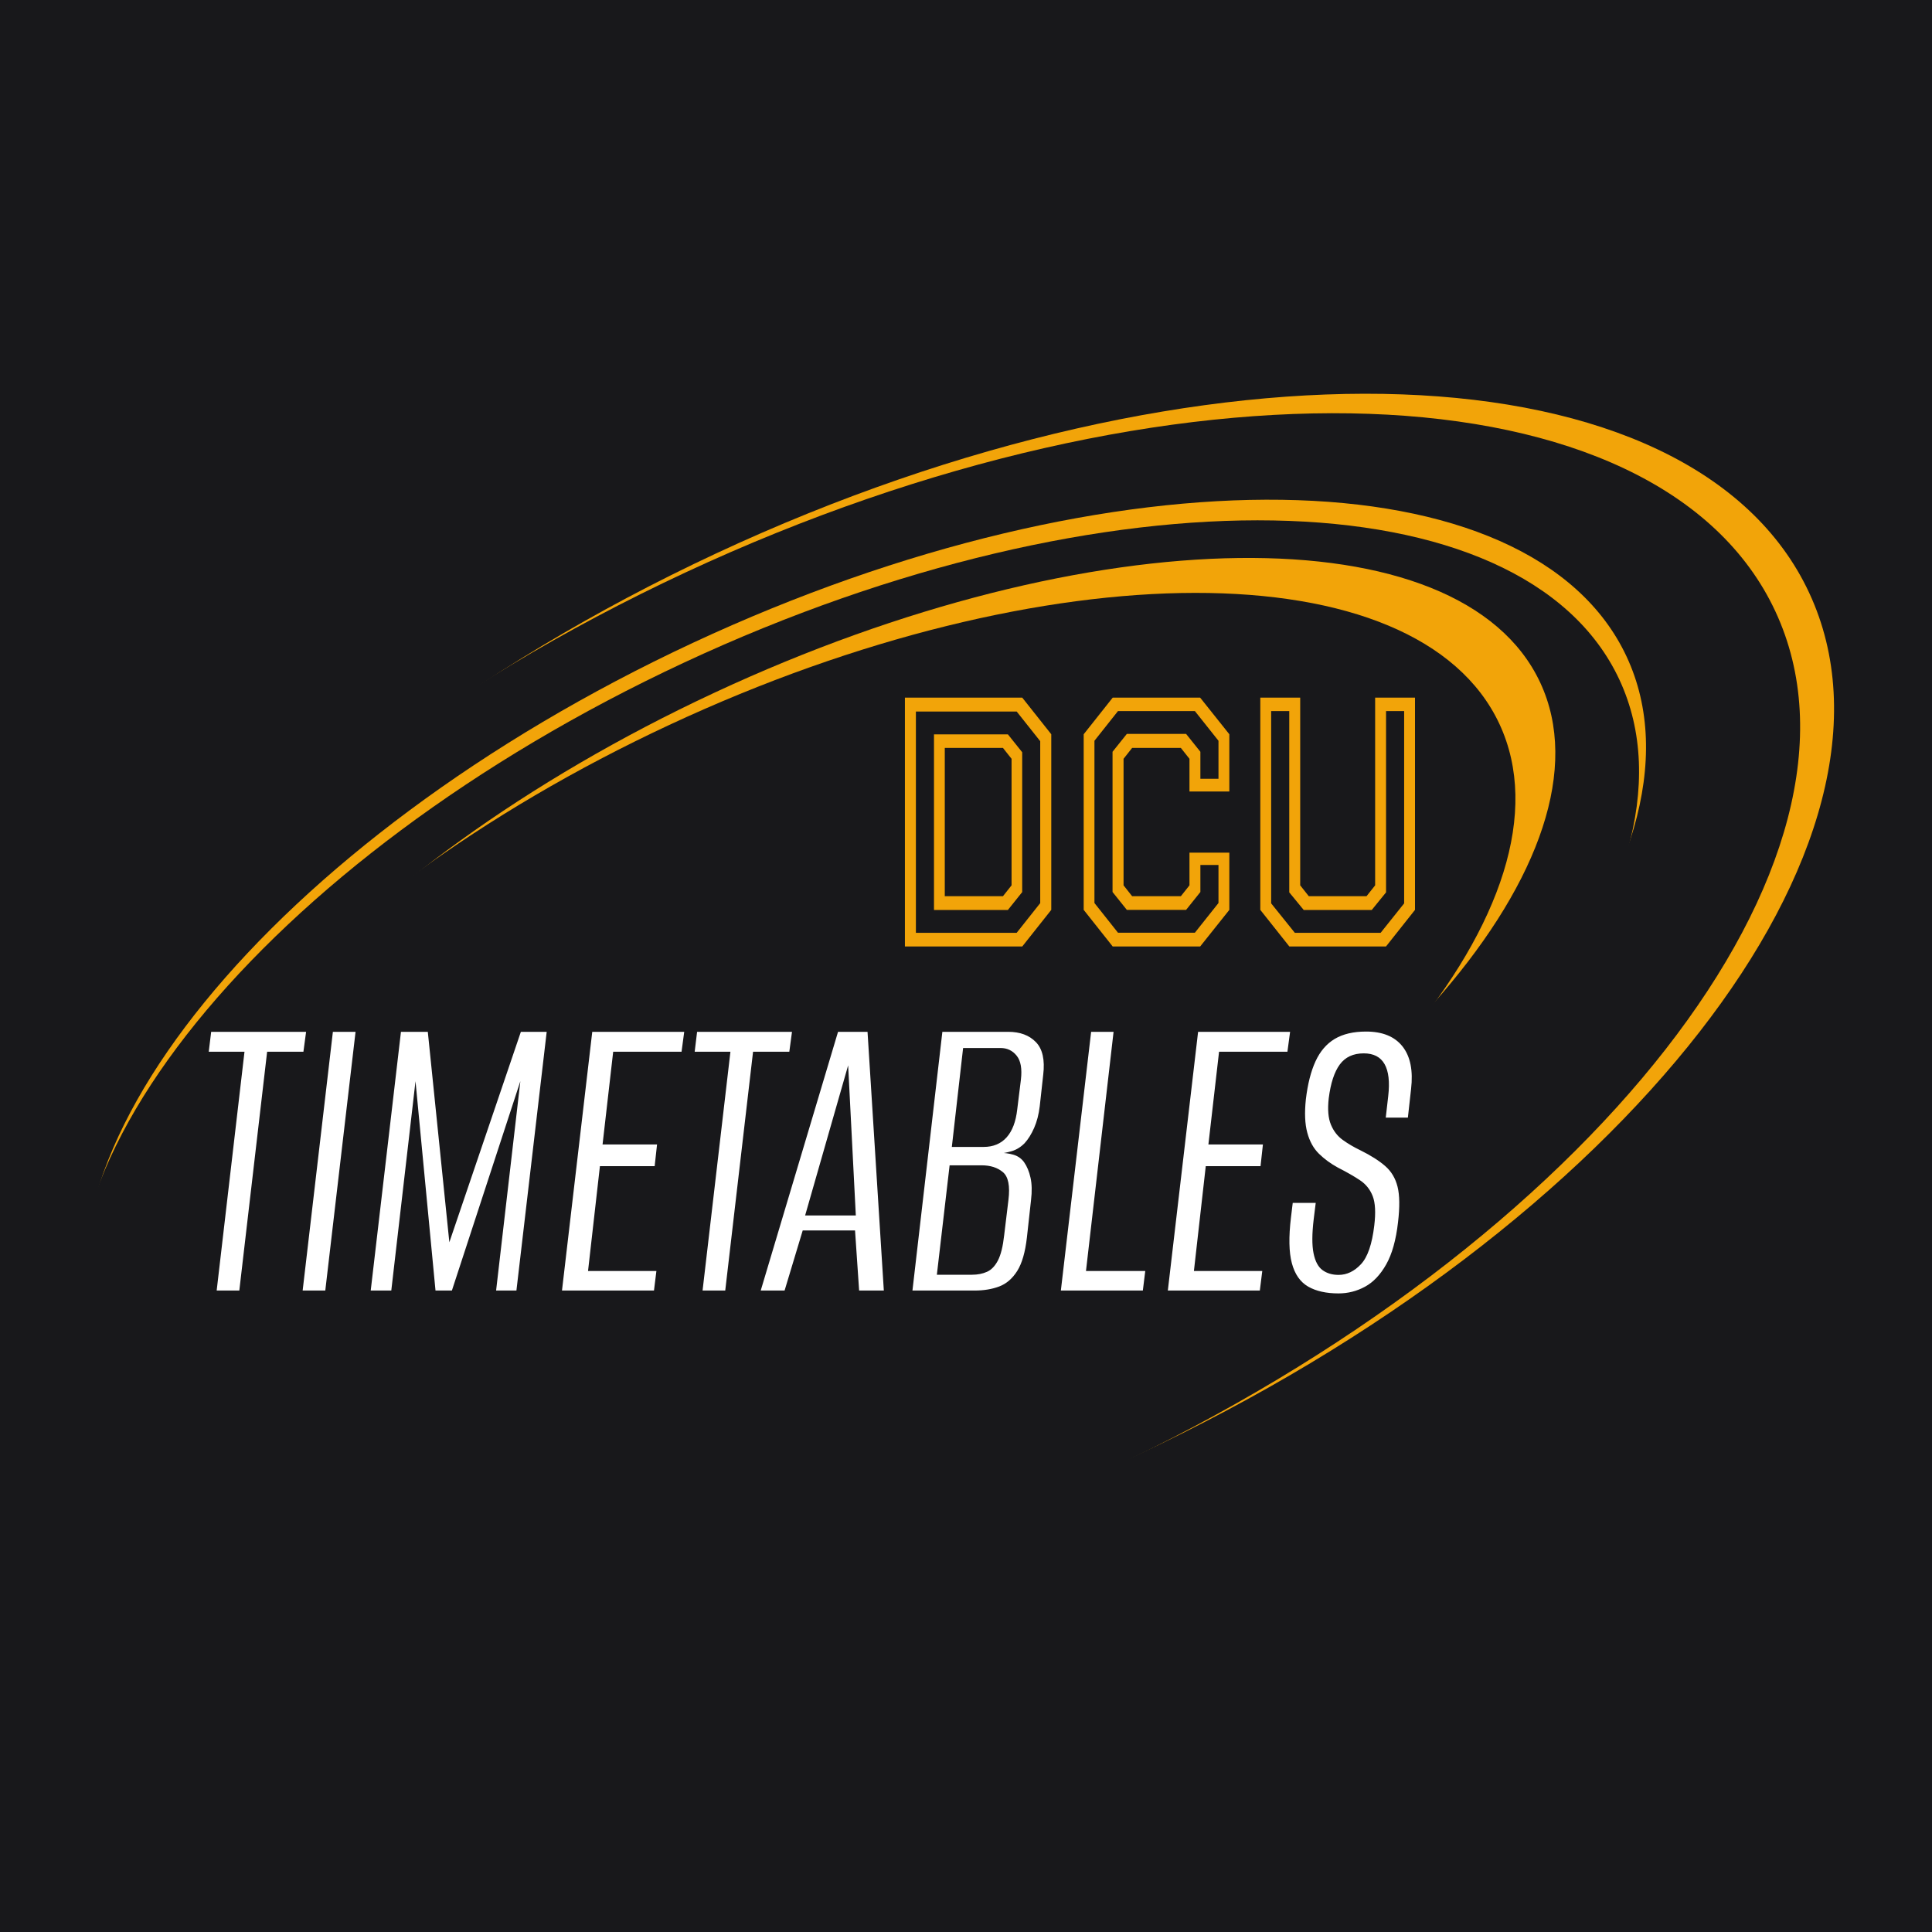
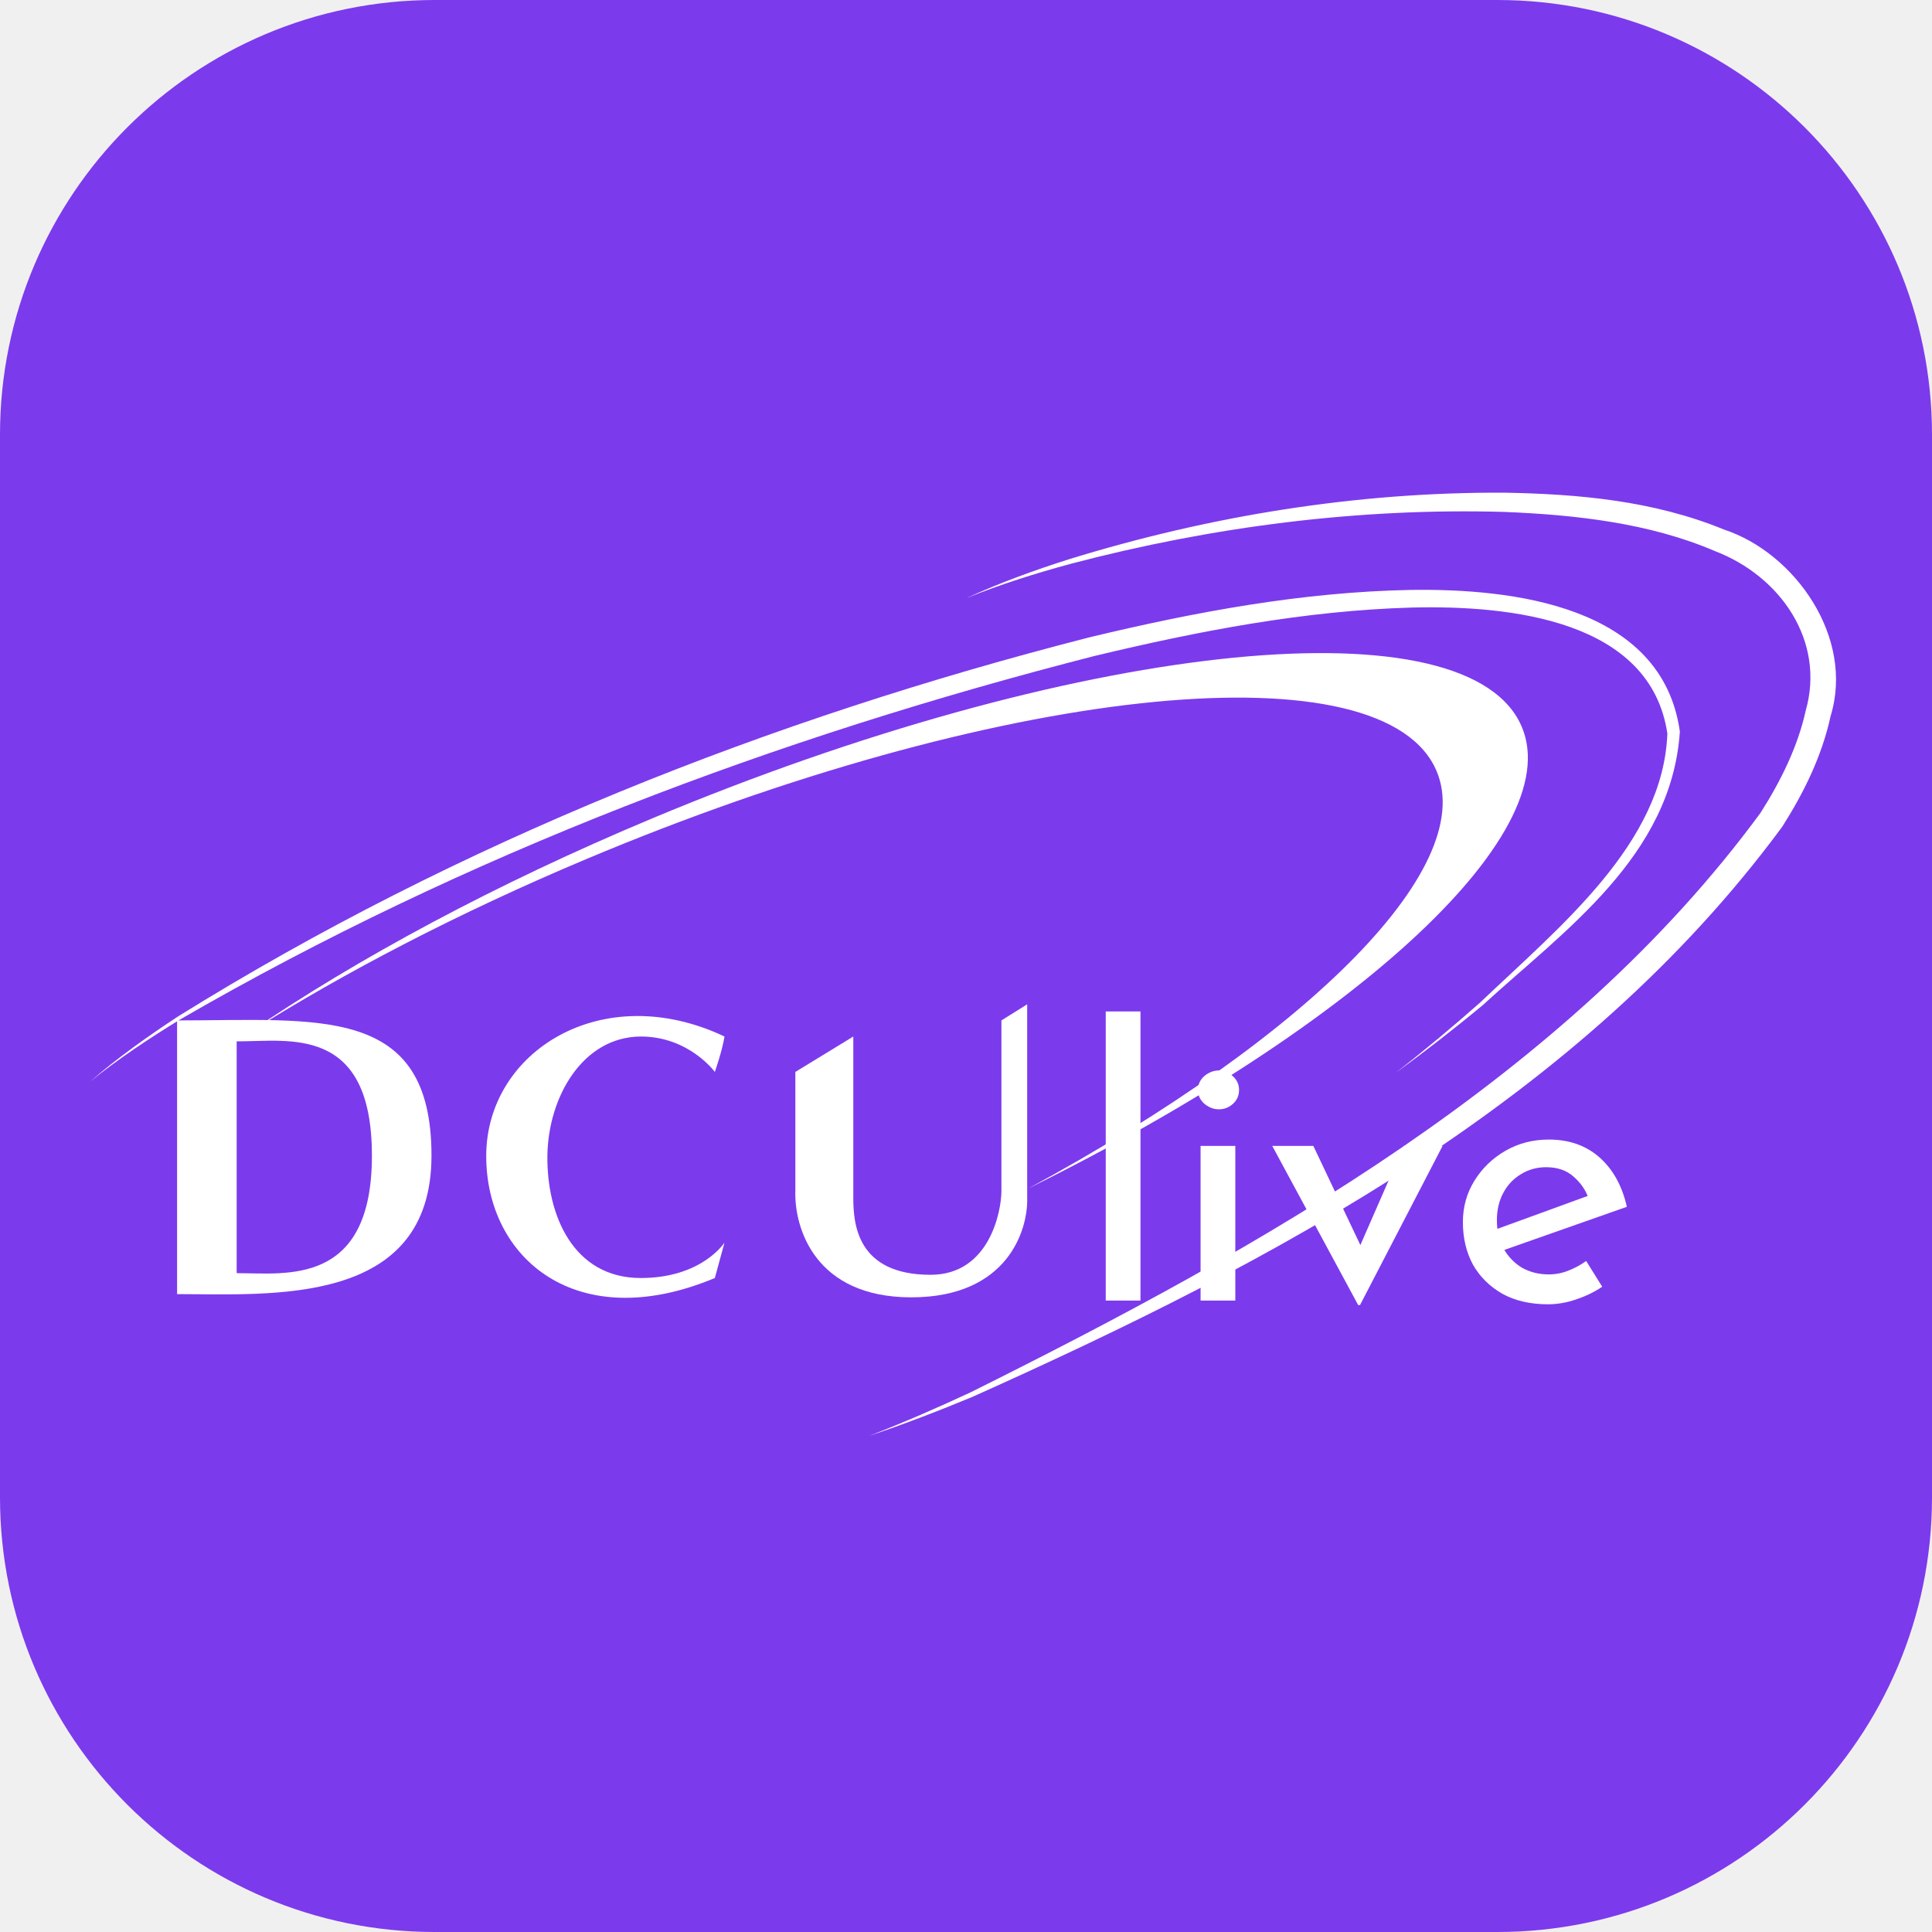
- <svg xmlns="http://www.w3.org/2000/svg" viewBox="106.7 13.2 600 600" width="512" height="512">
-   <rect x="106.7" y="13.2" width="600" height="600" fill="#18181b" />
-   <g transform="translate(406.7 313.2) scale(1.0) translate(-406.7 -313.2)">
-     <g transform="rotate(-25 394.499 325.07)">
-       <ellipse cx="394.499" cy="325.07" rx="302.378" ry="154.523" fill="#f2a409" />
-     </g>
-     <g transform="rotate(-25 384.575 330.571)">
-       <ellipse cx="384.575" cy="330.571" rx="301.746" ry="153.976" fill="#18181b" />
-     </g>
-     <g transform="rotate(-25 375.305 327.461)">
-       <ellipse cx="375.305" cy="327.461" rx="261.024" ry="126.46" fill="#f2a409" />
-     </g>
-     <g transform="rotate(-25 373.014 334.585)">
-       <ellipse cx="373.014" cy="334.585" rx="261.054" ry="127.544" fill="#18181b" />
-     </g>
-     <g transform="rotate(-25 373.156 323.997)">
-       <ellipse cx="373.156" cy="323.997" rx="233.783" ry="105.549" fill="#f2a409" />
-     </g>
-     <g transform="rotate(-25 360.484 336.844)">
-       <ellipse cx="360.484" cy="336.844" rx="233.783" ry="108.691" fill="#18181b" />
-     </g>
-     <path fill="#f2a409" d="M387.73 307.14V229.86H424.17L433.18 241.23V295.77L424.17 307.14ZM400.11 291.52H418.18L420.85 288.15V248.85L418.18 245.48H400.11ZM391.14 302.89H422.44L429.75 293.67V243.38L422.44 234.17H391.14ZM396.76 295.8V241.26H419.71L424.15 246.81V290.25L419.71 295.8ZM452.26 307.14 443.25 295.77V241.23L452.26 229.86H479.42L488.48 241.23V259.01H476.1V248.85L473.43 245.48H458.29L455.63 248.85V288.15L458.29 291.52H473.43L476.1 288.15V278H488.48V295.77L479.42 307.14ZM453.9 302.86H477.78L485.11 293.64V281.83H479.49V290.22L475.05 295.77H456.65L452.21 290.22V246.67L456.65 241.12H475.05L479.49 246.67V255.06H485.11V243.25L477.78 234.03H453.9L446.59 243.25V293.64ZM507.12 307.14 498.1 295.77V229.86H510.49V288.15L513.15 291.52H531.09L533.76 288.15V229.86H546.14V295.77L537.13 307.14ZM508.82 302.89H535.47L542.77 293.75V234.03H537.15V290.33L532.71 295.8H511.58L507.09 290.33V234.03H501.47V293.75Z" />
-     <path fill="#ffffff" d="M173.99 413.99 182.63 339.82H171.53L172.28 333.64H201.76L200.93 339.82H189.66L181.02 413.99ZM200.69 413.99 210.08 333.64H217.12L207.72 413.99ZM221.83 413.99 231.22 333.64H239.56L246.25 399L268.46 333.64H276.48L267.08 413.99H260.77L268.3 348.97L247.04 413.99H241.95L235.74 348.97L228.22 413.99ZM281.23 413.99 290.63 333.64H319.19L318.36 339.82H297.13L293.83 368.62H310.75L310.01 375.36H293.01L289.32 407.92H310.55L309.8 413.99ZM324.89 413.99 333.54 339.82H322.44L323.19 333.64H352.66L351.83 339.82H340.57L331.93 413.99ZM342.95 413.99 366.96 333.64H376.12L381.18 413.99H373.51L372.24 395.33H355.99L350.36 413.99ZM356.74 390.67H372.48L370.1 344.05ZM390.07 413.99 399.36 333.64H419.81Q425.32 333.64 428.41 336.84Q431.51 340.03 430.68 346.98L429.6 356.75Q429.15 360.54 427.87 363.46Q426.59 366.38 424.9 368.23Q423.08 370.07 420.87 370.71Q418.65 371.35 417.15 371.43L417.12 371.22Q419.4 371.22 421.43 371.81Q423.46 372.4 424.71 374.09Q426.1 376.06 426.74 378.96Q427.38 381.86 426.9 385.85L425.62 397.48Q424.84 404.35 422.61 407.9Q420.38 411.44 417.03 412.72Q413.68 413.99 409.36 413.99ZM397.65 409.08H408.57Q411.19 409.08 413.22 408.17Q415.25 407.27 416.62 404.64Q417.98 402.01 418.55 396.84L419.88 385.85Q420.68 379.33 418.16 377.22Q415.64 375.1 411.54 375.1H401.61ZM402.3 369.39H412.14Q416.65 369.39 419.31 366.42Q421.97 363.45 422.61 357.74L423.75 348.51Q424.35 343.42 422.43 341.05Q420.51 338.67 417.45 338.67H405.8ZM436.16 413.99 445.56 333.64H452.53L443.96 407.92H462.37L461.62 413.99ZM469.38 413.99 478.78 333.64H507.35L506.52 339.82H485.29L481.98 368.62H498.91L498.17 375.36H481.16L477.48 407.92H498.71L497.95 413.99ZM522.4 414.88Q516.65 414.88 512.97 412.77Q509.28 410.65 507.9 405.51Q506.53 400.38 507.62 391.3L508.17 386.76H515.31L514.68 391.85Q513.87 398.62 514.63 402.39Q515.38 406.16 517.42 407.65Q519.46 409.13 522.4 409.13Q526.26 409.13 529.36 405.81Q532.46 402.5 533.49 393.81Q534.21 387.81 533.02 384.71Q531.83 381.6 529.09 379.76Q526.35 377.92 522.18 375.8Q518.83 373.97 516.31 371.5Q513.79 369.03 512.69 364.96Q511.58 360.89 512.25 354.58Q513.1 347.47 515.24 342.81Q517.38 338.14 521.2 335.85Q525.03 333.56 530.94 333.56Q538.62 333.56 542.27 338.19Q545.92 342.83 544.92 351.4L543.93 360.28Q542.25 360.28 540.5 360.28Q538.75 360.28 537.06 360.28L537.83 353.55Q538.58 347 536.69 343.67Q534.8 340.33 530.22 340.33Q525.34 340.33 522.79 343.78Q520.24 347.23 519.35 354.29Q518.77 359.43 520.02 362.45Q521.26 365.46 523.71 367.22Q526.15 368.98 529.25 370.47Q534.03 372.84 536.88 375.32Q539.73 377.79 540.72 381.74Q541.71 385.68 540.87 392.77Q539.94 401.01 537.21 405.85Q534.49 410.69 530.63 412.79Q526.78 414.88 522.4 414.88Z" />
+ <svg xmlns="http://www.w3.org/2000/svg" viewBox="0 0 300 300" width="512" height="512">
+   <style>
+     .tile { fill: #7C3AED; }
+     @media (prefers-color-scheme: dark) { .tile { fill: #5B21B6; } }
+   </style>
+   <rect class="tile" width="300" height="300" rx="67.5" />
+   <g transform="translate(14 76.5)">
+     <path d="M85.5 84.45C93 84.45 97 89.95 97 89.95C97 89.95 98.157 86.649 98.5 84.45C79.5 75.449 61.539 86.78 61.5 102.949C61.461 118.846 75.5 130.949 97 121.949L98.5 116.449C98.5 116.449 95 121.949 85.5 121.949C75 121.949 70.882 112.165 71 102.949C71.116 93.89 76.44 84.499 85.5 84.45Z" fill="white" />
+     <path d="M0 91.449C0 91.449 0 91.449 0 91.449C4.253 87.993 9.256 84.682 13.951 81.813C58.286 56.144 106.589 37.988 155.947 25.36C172.166 21.469 188.576 18.314 205.216 17.84C220.59 17.463 242.267 19.798 244.908 37.391C244.277 54.485 228.187 67.39 215.856 79.155C211.59 82.937 207.236 86.546 202.755 90.077C207.357 86.705 211.834 83.241 216.228 79.588C228.935 67.953 245.537 56.477 246.848 37.102C244.089 17.43 220.632 14.89 205.166 15.1C188.167 15.412 171.589 18.525 155.239 22.445C105.524 35.162 57.291 54.189 13.646 81.332C9.035 84.36 4.125 87.84 0 91.449Z" fill="white" />
+     <path d="M136.111 16.352C141.424 14.216 146.861 12.508 152.373 11.017C174.311 5.261 197.027 2.346 219.558 2.99C230.754 3.439 242.164 4.733 252.254 9.056C262.536 12.98 269.448 23.094 266.395 33.831C265.163 39.422 262.537 44.756 259.362 49.736C229.258 90.687 182.357 116.966 136.732 139.692C131.541 142.107 126.332 144.388 121 146.449C121 146.449 121 146.449 121 146.449C126.423 144.639 131.739 142.588 137.038 140.388C183.742 119.443 231.327 94.469 262.732 51.89C266.072 46.644 268.907 40.929 270.261 34.666C273.975 22.536 264.775 9.381 253.69 5.723C242.736 1.234 231.055 0.208 219.629 0.003C196.693 -0.112 173.938 3.591 152.16 10.287C146.694 12.015 141.319 13.97 136.111 16.352Z" fill="white" />
+     <path d="M87.322 50.56C152.136 23.452 212.417 16.768 221.965 35.631C230.294 52.085 197.264 82.542 145.671 108.045C189.525 84.278 216.379 57.509 208.722 42.475C199.223 23.828 140.231 30.299 76.959 56.93C57.24 65.229 39.432 74.507 24.548 83.912C41.431 72.371 62.963 60.748 87.322 50.56Z" fill="white" />
+     <path d="M13.5 81.95C35.5 81.95 53 79.45 53 102.95C53 126.449 28 124.45 13.5 124.45V81.95ZM29.587 85.121C27.291 85.043 24.97 85.199 23 85.199H22.75V121.199H23C24.855 121.199 27.1 121.324 29.381 121.199C31.67 121.073 34.034 120.694 36.17 119.674C38.311 118.652 40.212 116.989 41.574 114.313C42.934 111.642 43.75 107.973 43.75 102.949C43.75 97.925 42.966 94.289 41.645 91.664C40.322 89.034 38.466 87.431 36.353 86.471C34.248 85.514 31.897 85.2 29.587 85.121Z" fill="white" />
+     <path d="M109.5 108.449V89.949L118.5 84.449V109.449C118.5 113.449 119 121.449 130.5 121.449C139.718 121.449 141.5 111.449 141.5 108.449V81.949L145.5 79.449V109.449C145.667 114.449 142.5 124.949 127.5 124.949C112.5 124.949 109.333 114.116 109.5 108.449Z" fill="white" />
+     <path d="M157.698 80.557H163.092V125.449H157.698V80.557ZM172.425 101.437H177.819V125.449H172.425V101.437ZM172.019 92.737C172.019 91.887 172.347 91.171 173.005 90.591C173.701 90.011 174.455 89.721 175.267 89.721C176.079 89.721 176.794 90.011 177.413 90.591C178.07 91.171 178.399 91.887 178.399 92.737C178.399 93.627 178.07 94.361 177.413 94.941C176.794 95.483 176.079 95.753 175.267 95.753C174.455 95.753 173.701 95.463 173.005 94.883C172.347 94.303 172.019 93.588 172.019 92.737ZM196.895 126.145L183.555 101.437H189.935L198.983 120.519L195.677 120.403L203.971 101.437H210.003L197.185 126.145H196.895ZM226.381 126.029C223.636 126.029 221.277 125.488 219.305 124.405C217.333 123.284 215.806 121.776 214.723 119.881C213.679 117.948 213.157 115.744 213.157 113.269C213.157 110.911 213.756 108.765 214.955 106.831C216.154 104.898 217.758 103.351 219.769 102.191C221.78 101.031 224.022 100.451 226.497 100.451C229.668 100.451 232.297 101.379 234.385 103.235C236.473 105.091 237.884 107.643 238.619 110.891L218.841 117.851L217.565 114.661L233.805 108.745L232.645 109.499C232.181 108.223 231.408 107.121 230.325 106.193C229.242 105.227 227.831 104.743 226.091 104.743C224.622 104.743 223.307 105.111 222.147 105.845C220.987 106.541 220.078 107.508 219.421 108.745C218.764 109.983 218.435 111.394 218.435 112.979C218.435 114.642 218.783 116.111 219.479 117.387C220.175 118.625 221.122 119.611 222.321 120.345C223.558 121.041 224.95 121.389 226.497 121.389C227.541 121.389 228.546 121.196 229.513 120.809C230.518 120.423 231.446 119.92 232.297 119.301L234.791 123.303C233.592 124.115 232.239 124.773 230.731 125.275C229.262 125.778 227.812 126.029 226.381 126.029Z" fill="white" />
  </g>
</svg>
